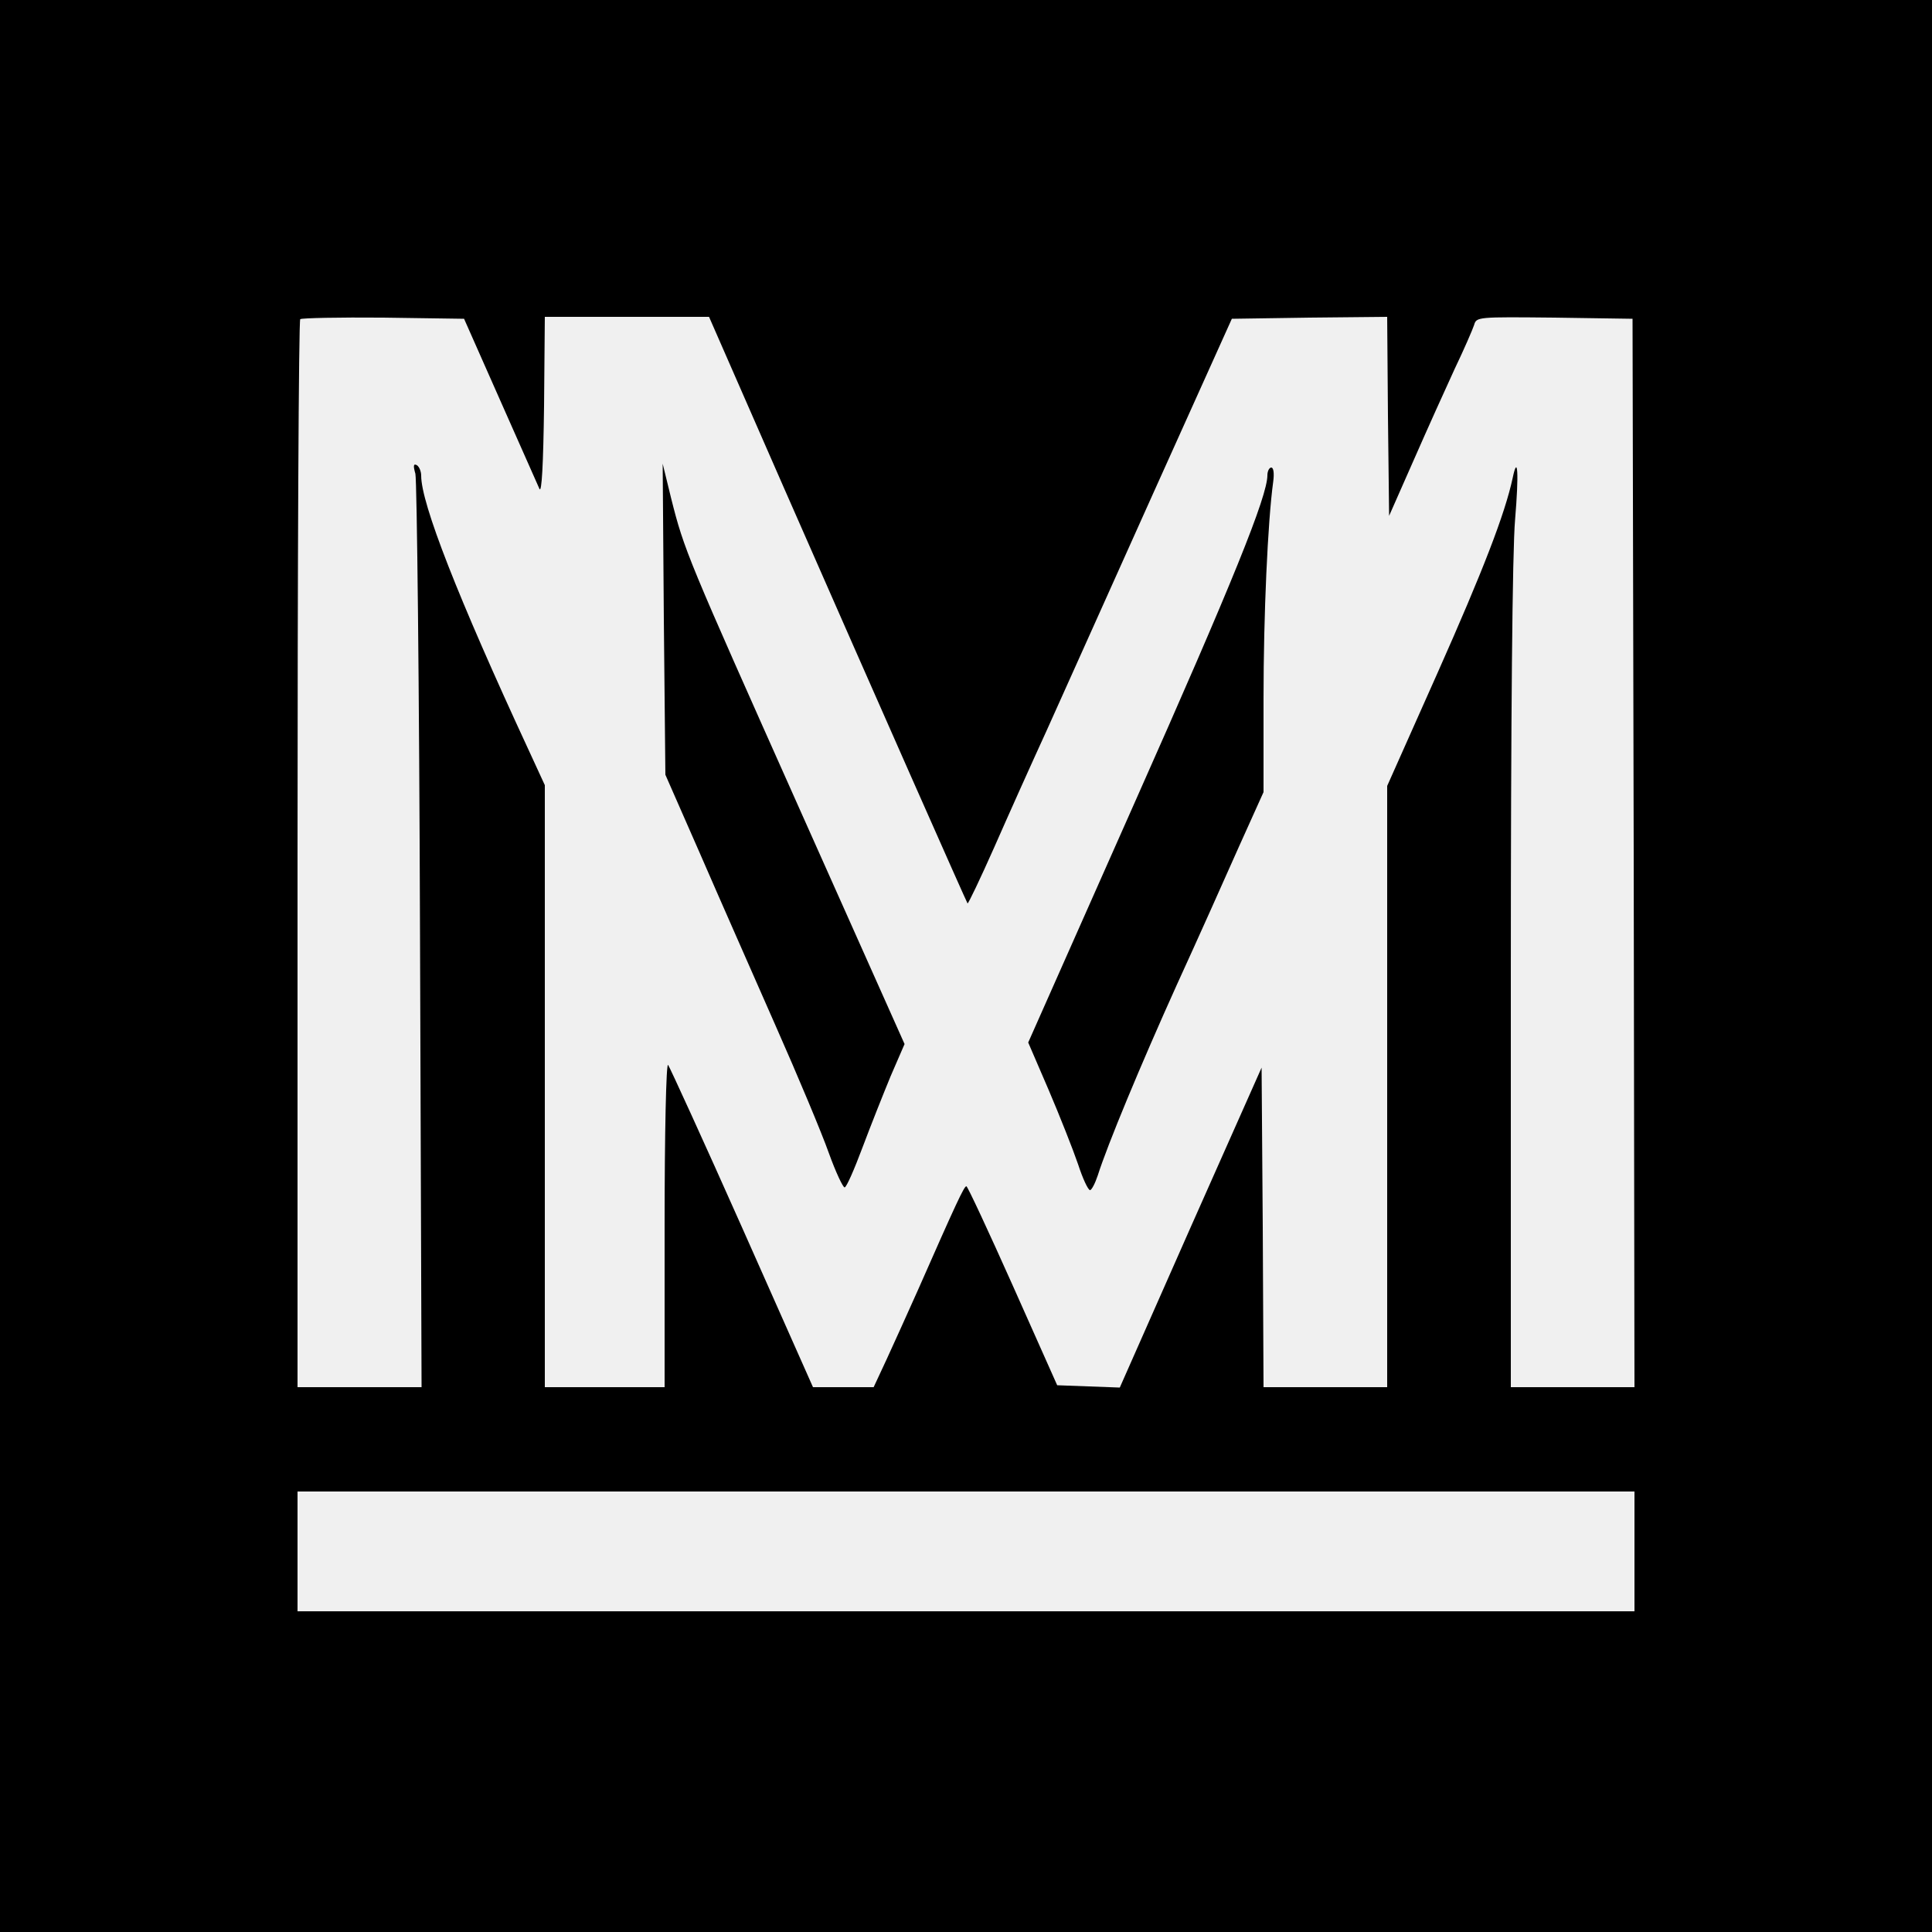
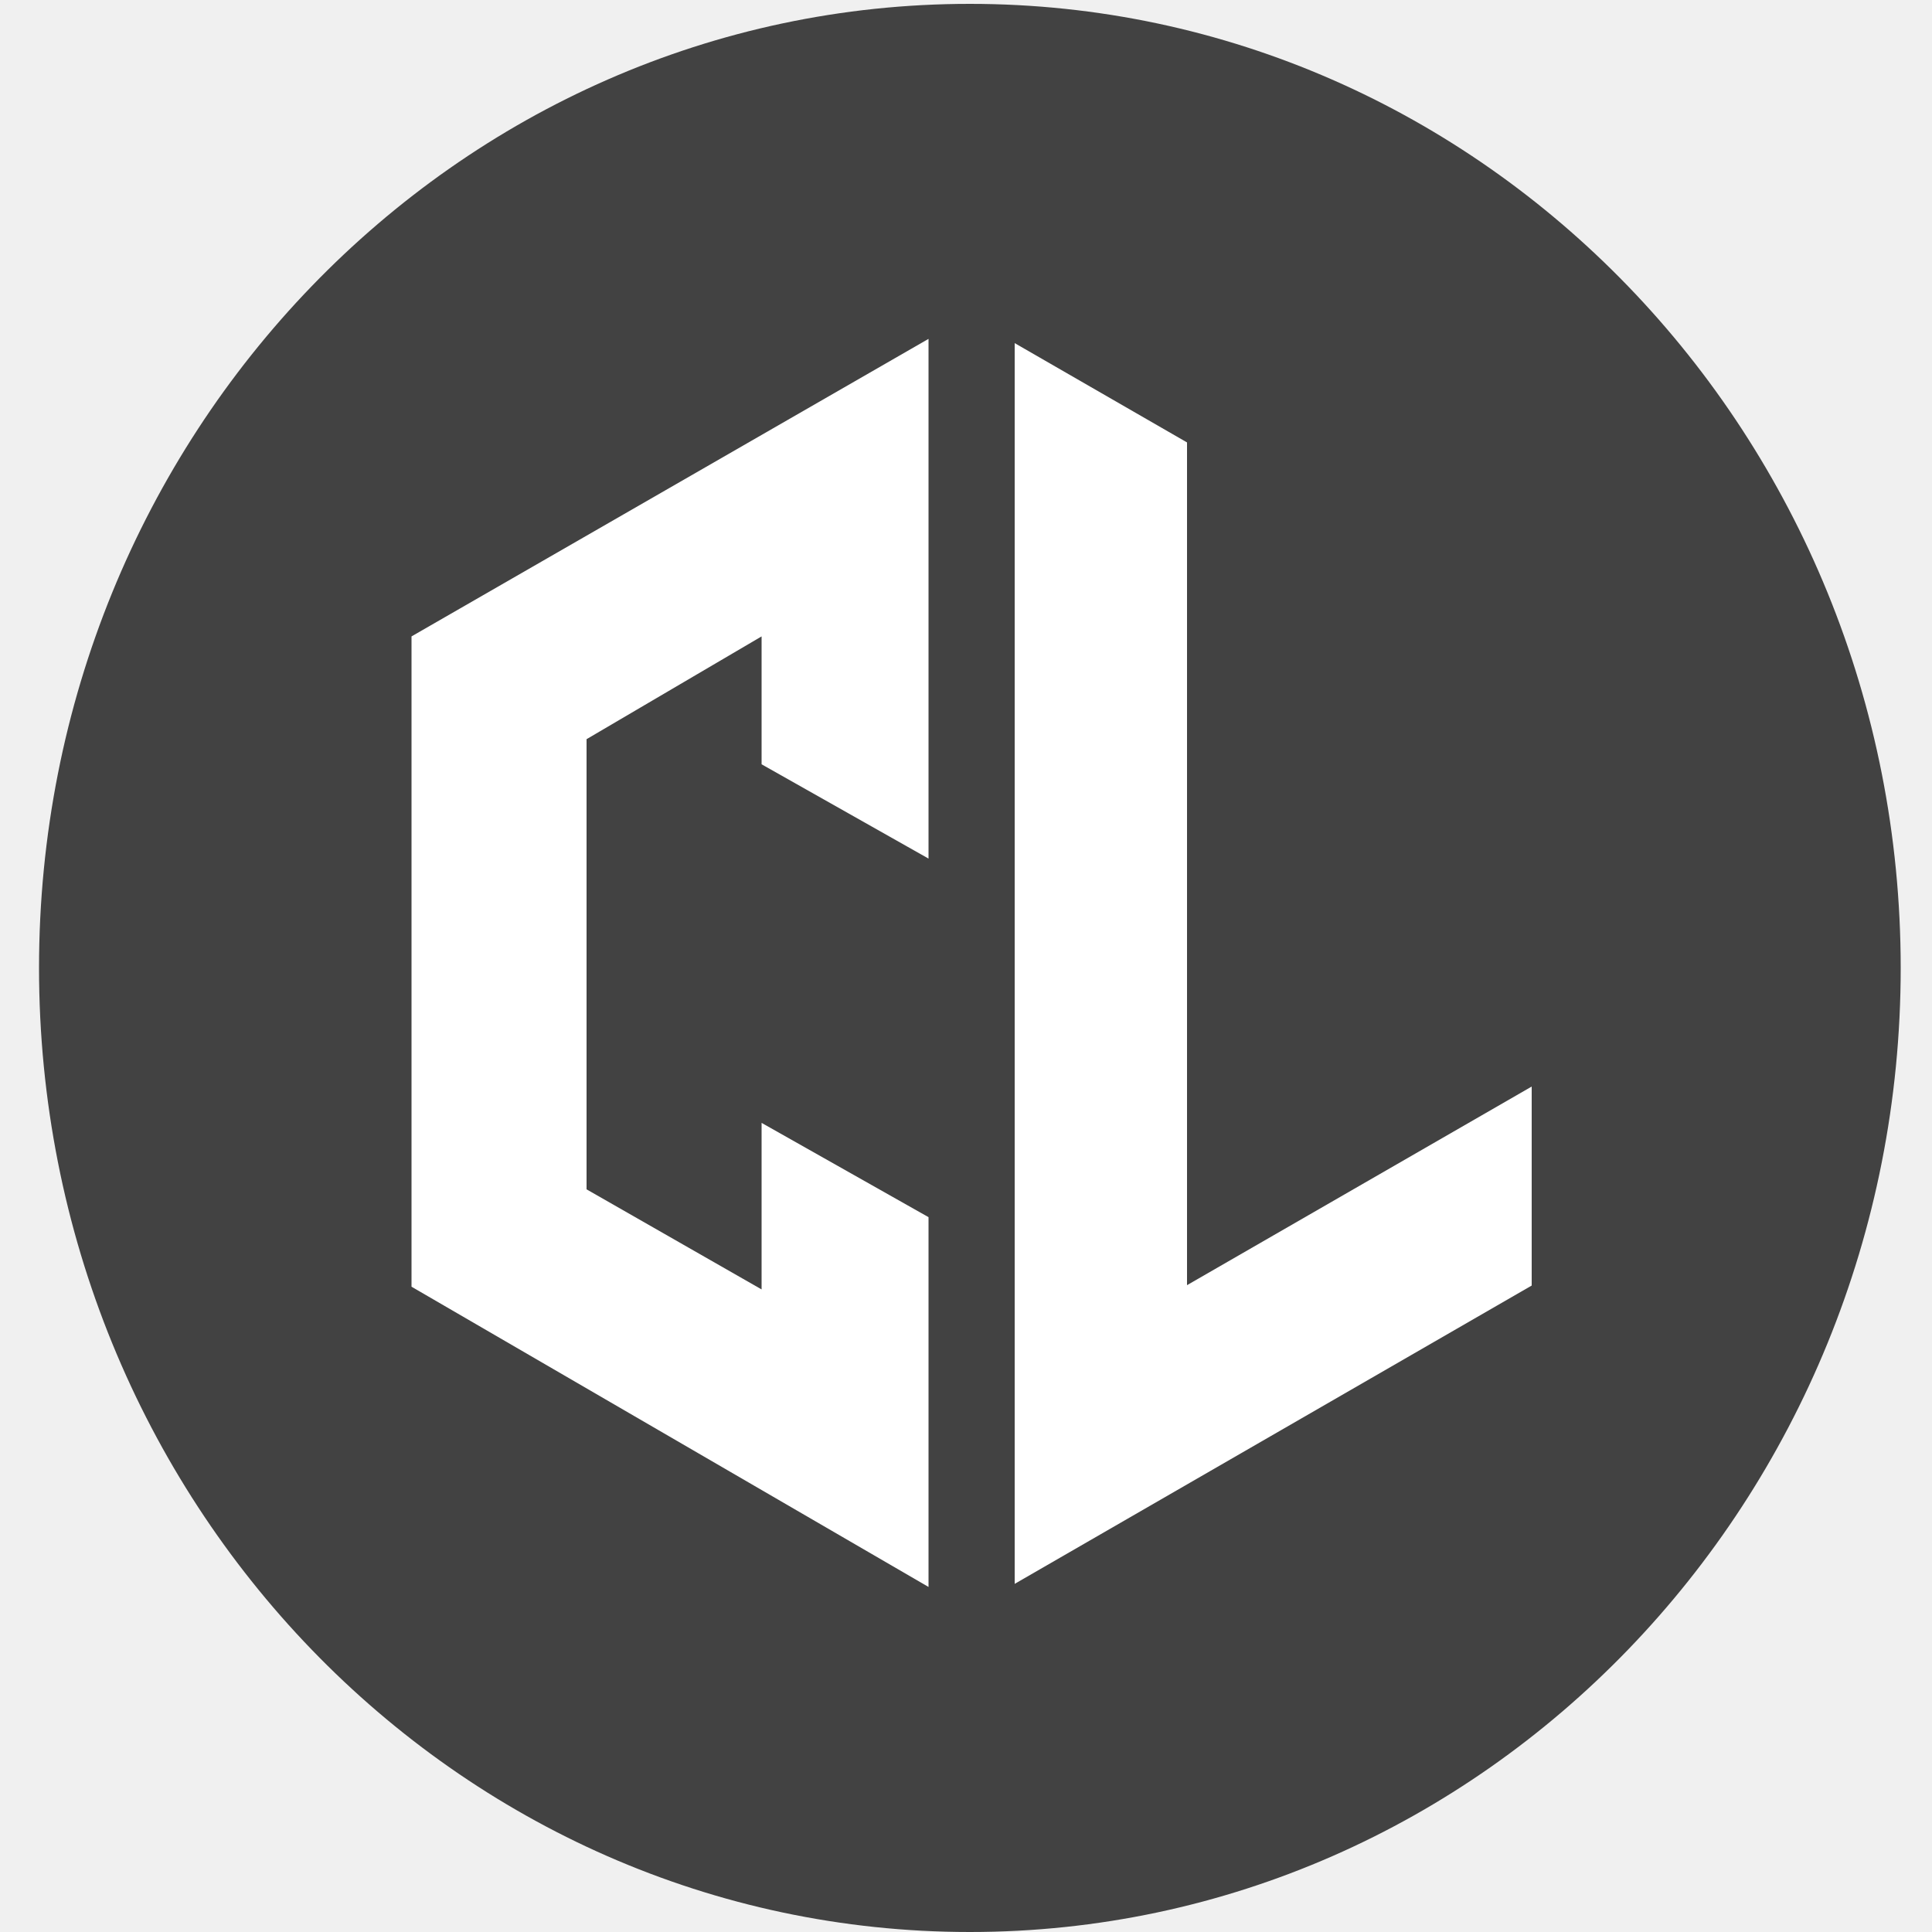
- <svg xmlns="http://www.w3.org/2000/svg" version="1.0" width="500pt" height="500pt" viewBox="0 0 500 500" preserveAspectRatio="xMidYMid meet">
-   <g transform="translate(0,500) scale(0.1,-0.1)" fill="#000000" stroke="none">
-     <path d="M0 2500 l0 -2500 2500 0 2500 0 0 2500 0 2500 -2500 0 -2500 0 0 -2500z m1294 1465 c51 -115 97 -219 102 -230 6 -13 10 63 12 213 l2 232 213 0 212 0 194 -443 c248 -565 472 -1071 475 -1075 2 -1 33 64 69 145 36 82 97 218 136 303 38 85 162 360 274 610 l205 455 201 3 201 2 2 -257 3 -258 64 145 c35 80 83 186 106 236 24 50 46 101 50 113 6 21 9 21 208 19 l202 -3 3 -1382 2 -1383 -160 0 -160 0 0 1059 c0 675 4 1106 11 1186 10 120 7 171 -6 109 -20 -94 -78 -243 -194 -504 l-131 -294 0 -778 0 -778 -160 0 -160 0 -2 414 -3 413 -184 -414 -183 -414 -81 3 -81 3 -115 258 c-63 141 -117 257 -120 257 -6 0 -26 -43 -126 -270 -26 -58 -62 -138 -80 -177 l-34 -73 -78 0 -79 0 -183 412 c-101 227 -188 417 -192 422 -5 6 -9 -178 -9 -412 l0 -422 -155 0 -155 0 0 779 0 779 -41 89 c-185 399 -279 640 -279 712 0 11 -5 23 -11 27 -9 5 -10 -1 -4 -22 4 -16 10 -554 12 -1196 l4 -1168 -160 0 -161 0 0 1378 c0 758 3 1382 7 1386 4 3 101 5 215 4 l209 -3 93 -210z m2936 -2980 l0 -155 -1730 0 -1730 0 0 155 0 155 1730 0 1730 0 0 -155z" />
-     <path d="M1718 3397 l4 -402 90 -205 c49 -113 137 -312 195 -444 58 -131 120 -279 138 -330 18 -50 37 -90 41 -89 5 1 25 47 46 103 21 56 54 139 73 185 l36 83 -272 609 c-291 652 -298 668 -332 803 l-22 90 3 -403z" />
-     <path d="M3280 3770 c0 -54 -90 -277 -343 -846 l-276 -622 53 -123 c29 -68 63 -154 76 -192 12 -37 26 -67 31 -67 4 0 13 17 20 38 25 79 111 286 204 492 54 118 126 279 161 358 l64 142 0 243 c0 217 11 458 25 560 3 22 1 37 -5 37 -5 0 -10 -9 -10 -20z" />
-   </g>
+ <svg xmlns="http://www.w3.org/2000/svg" version="1.1" id="Layer_1" x="0px" y="0px" viewBox="0 0 500 500" style="enable-background:new 0 0 500 500;" xml:space="preserve">
+   <style type="text/css">
+ 	.st0{fill:#424242;}
+ 	.st1{fill:#FFFFFF;}
+ </style>
+   <ellipse class="st0" cx="251" cy="250.5" rx="240.9" ry="249.5" />
+   <polygon class="st1" points="106.5,164.7 240.3,87.7 240.3,222.2 197.1,197.8 197.1,164.7 151.8,191.3 151.8,307.8 197.1,333.7   197.1,290.6 240.3,315 240.3,410.7 106.5,333 " />
+   <path class="st1" d="M307.2,332.6V114.5l-44.6-25.7v321.1l133.8-77.2v-51.5L307.2,332.6z" />
</svg>
